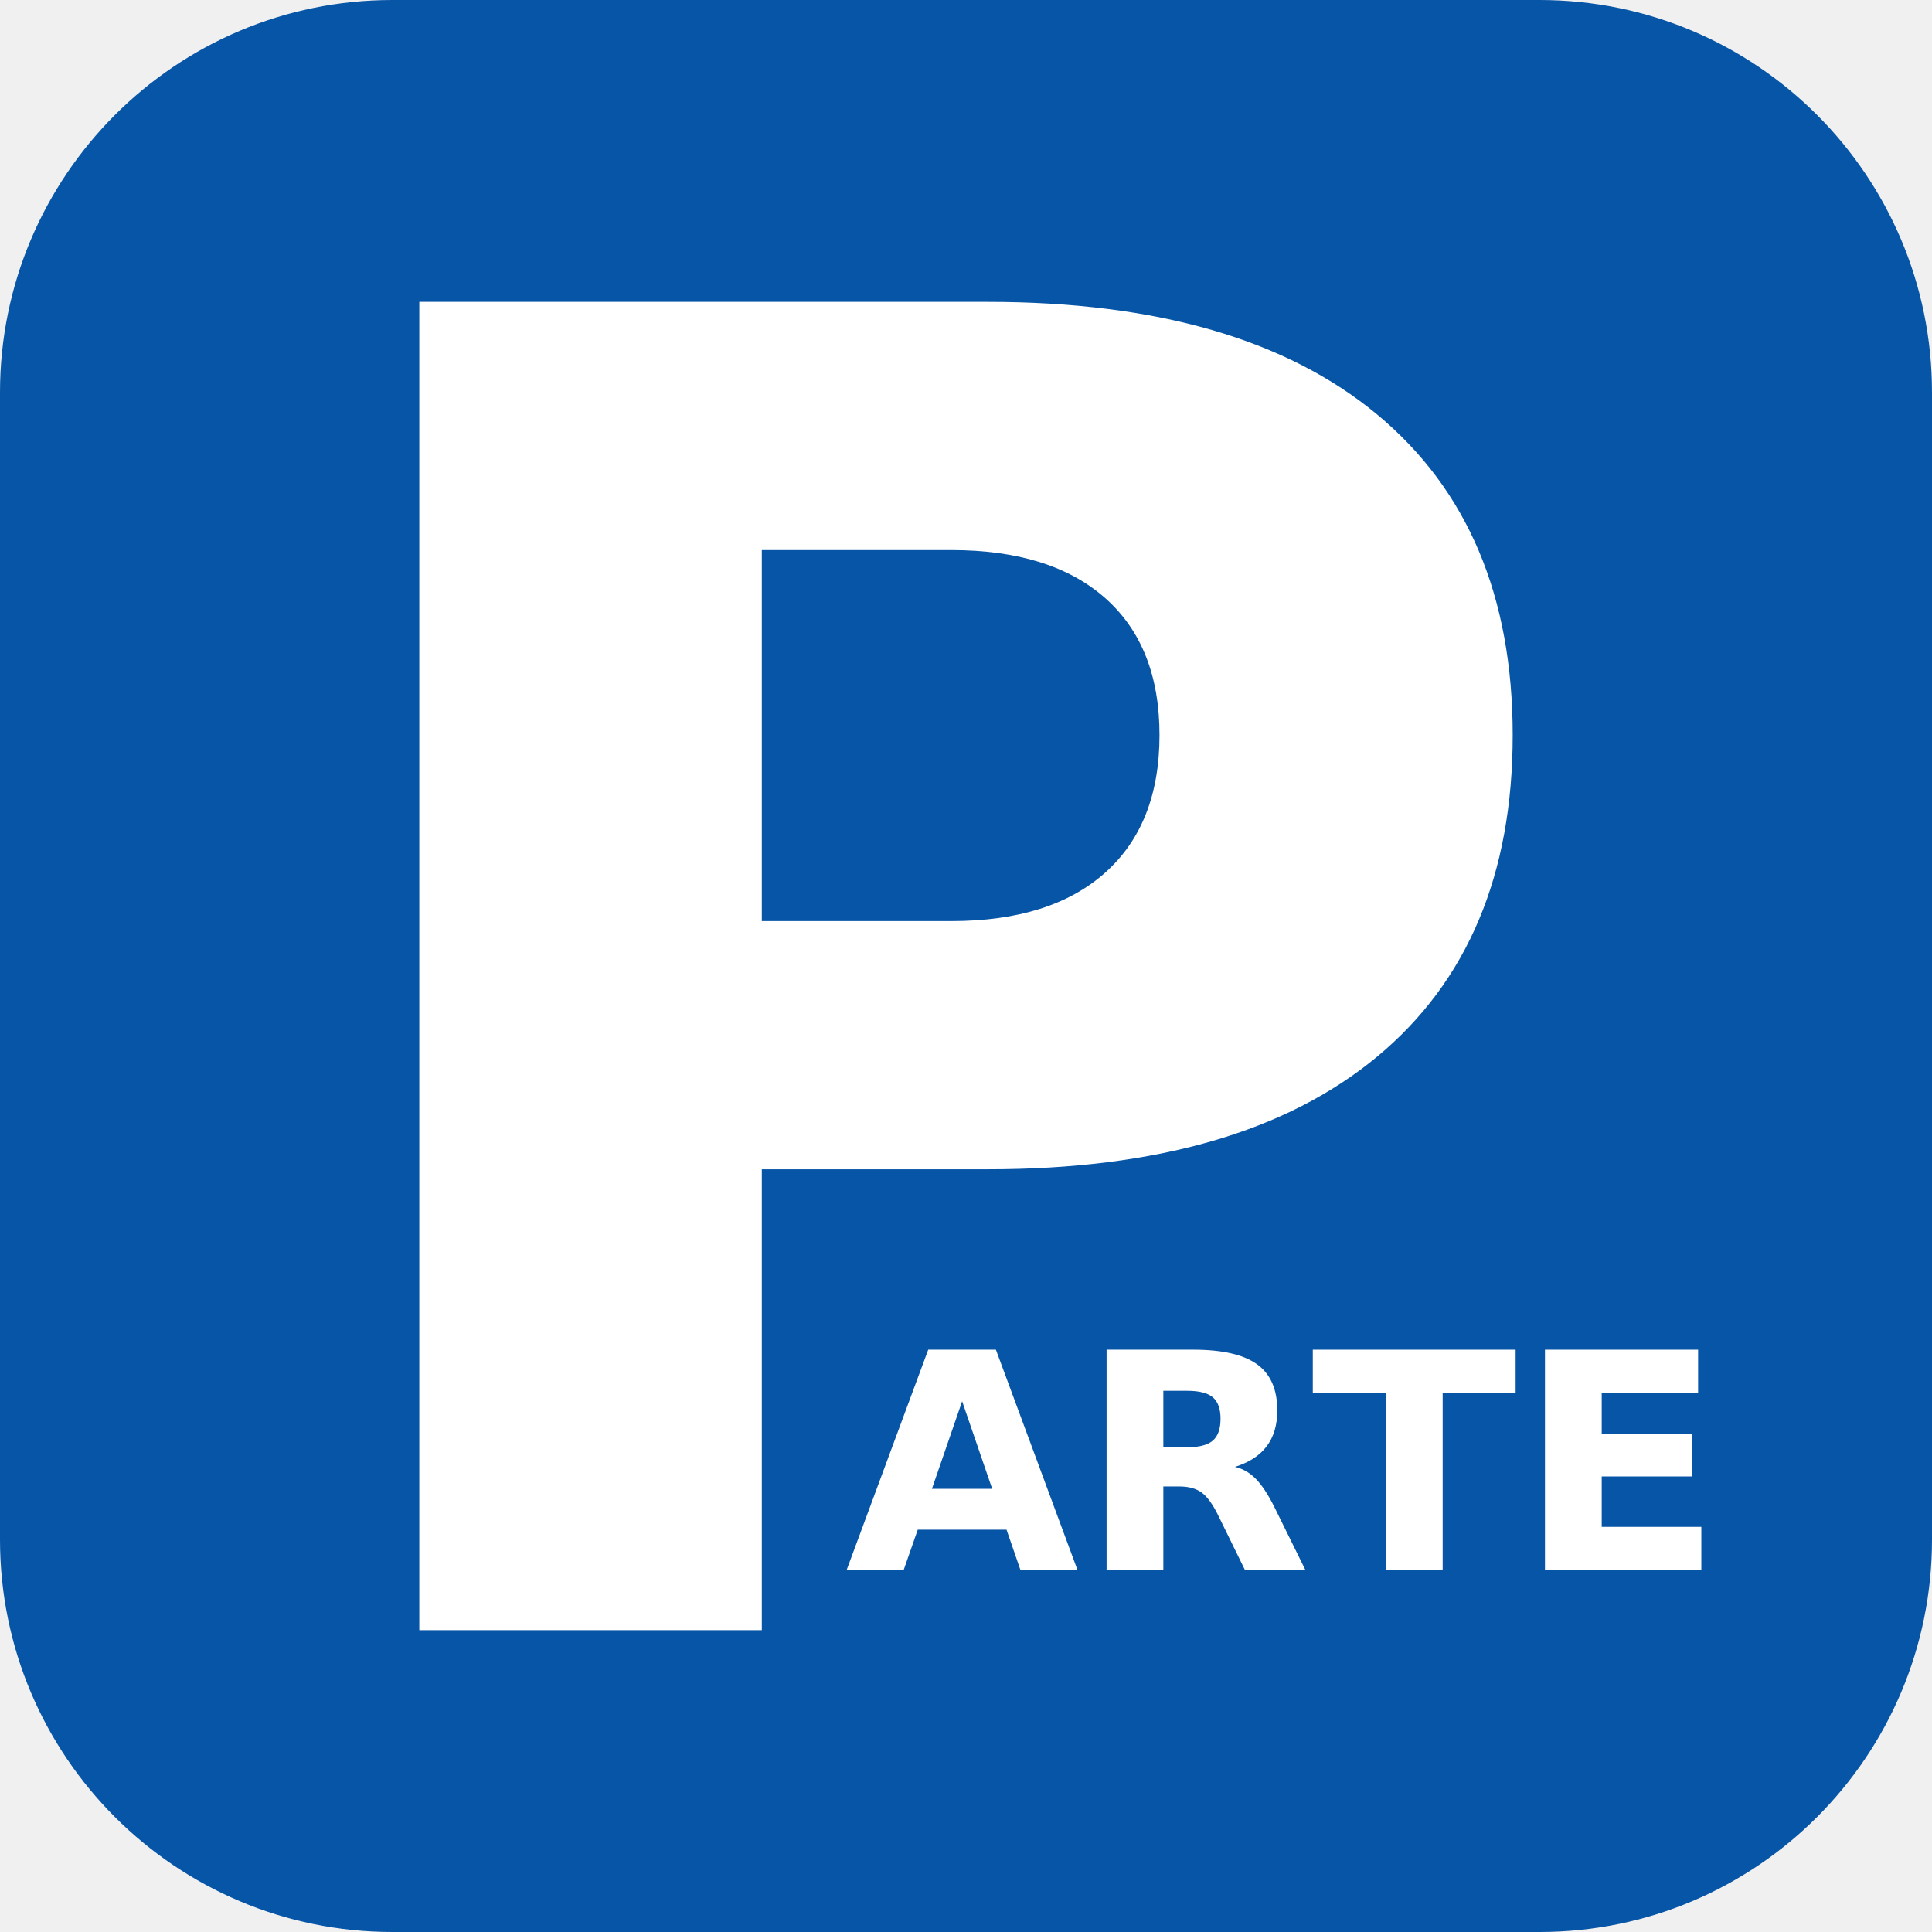
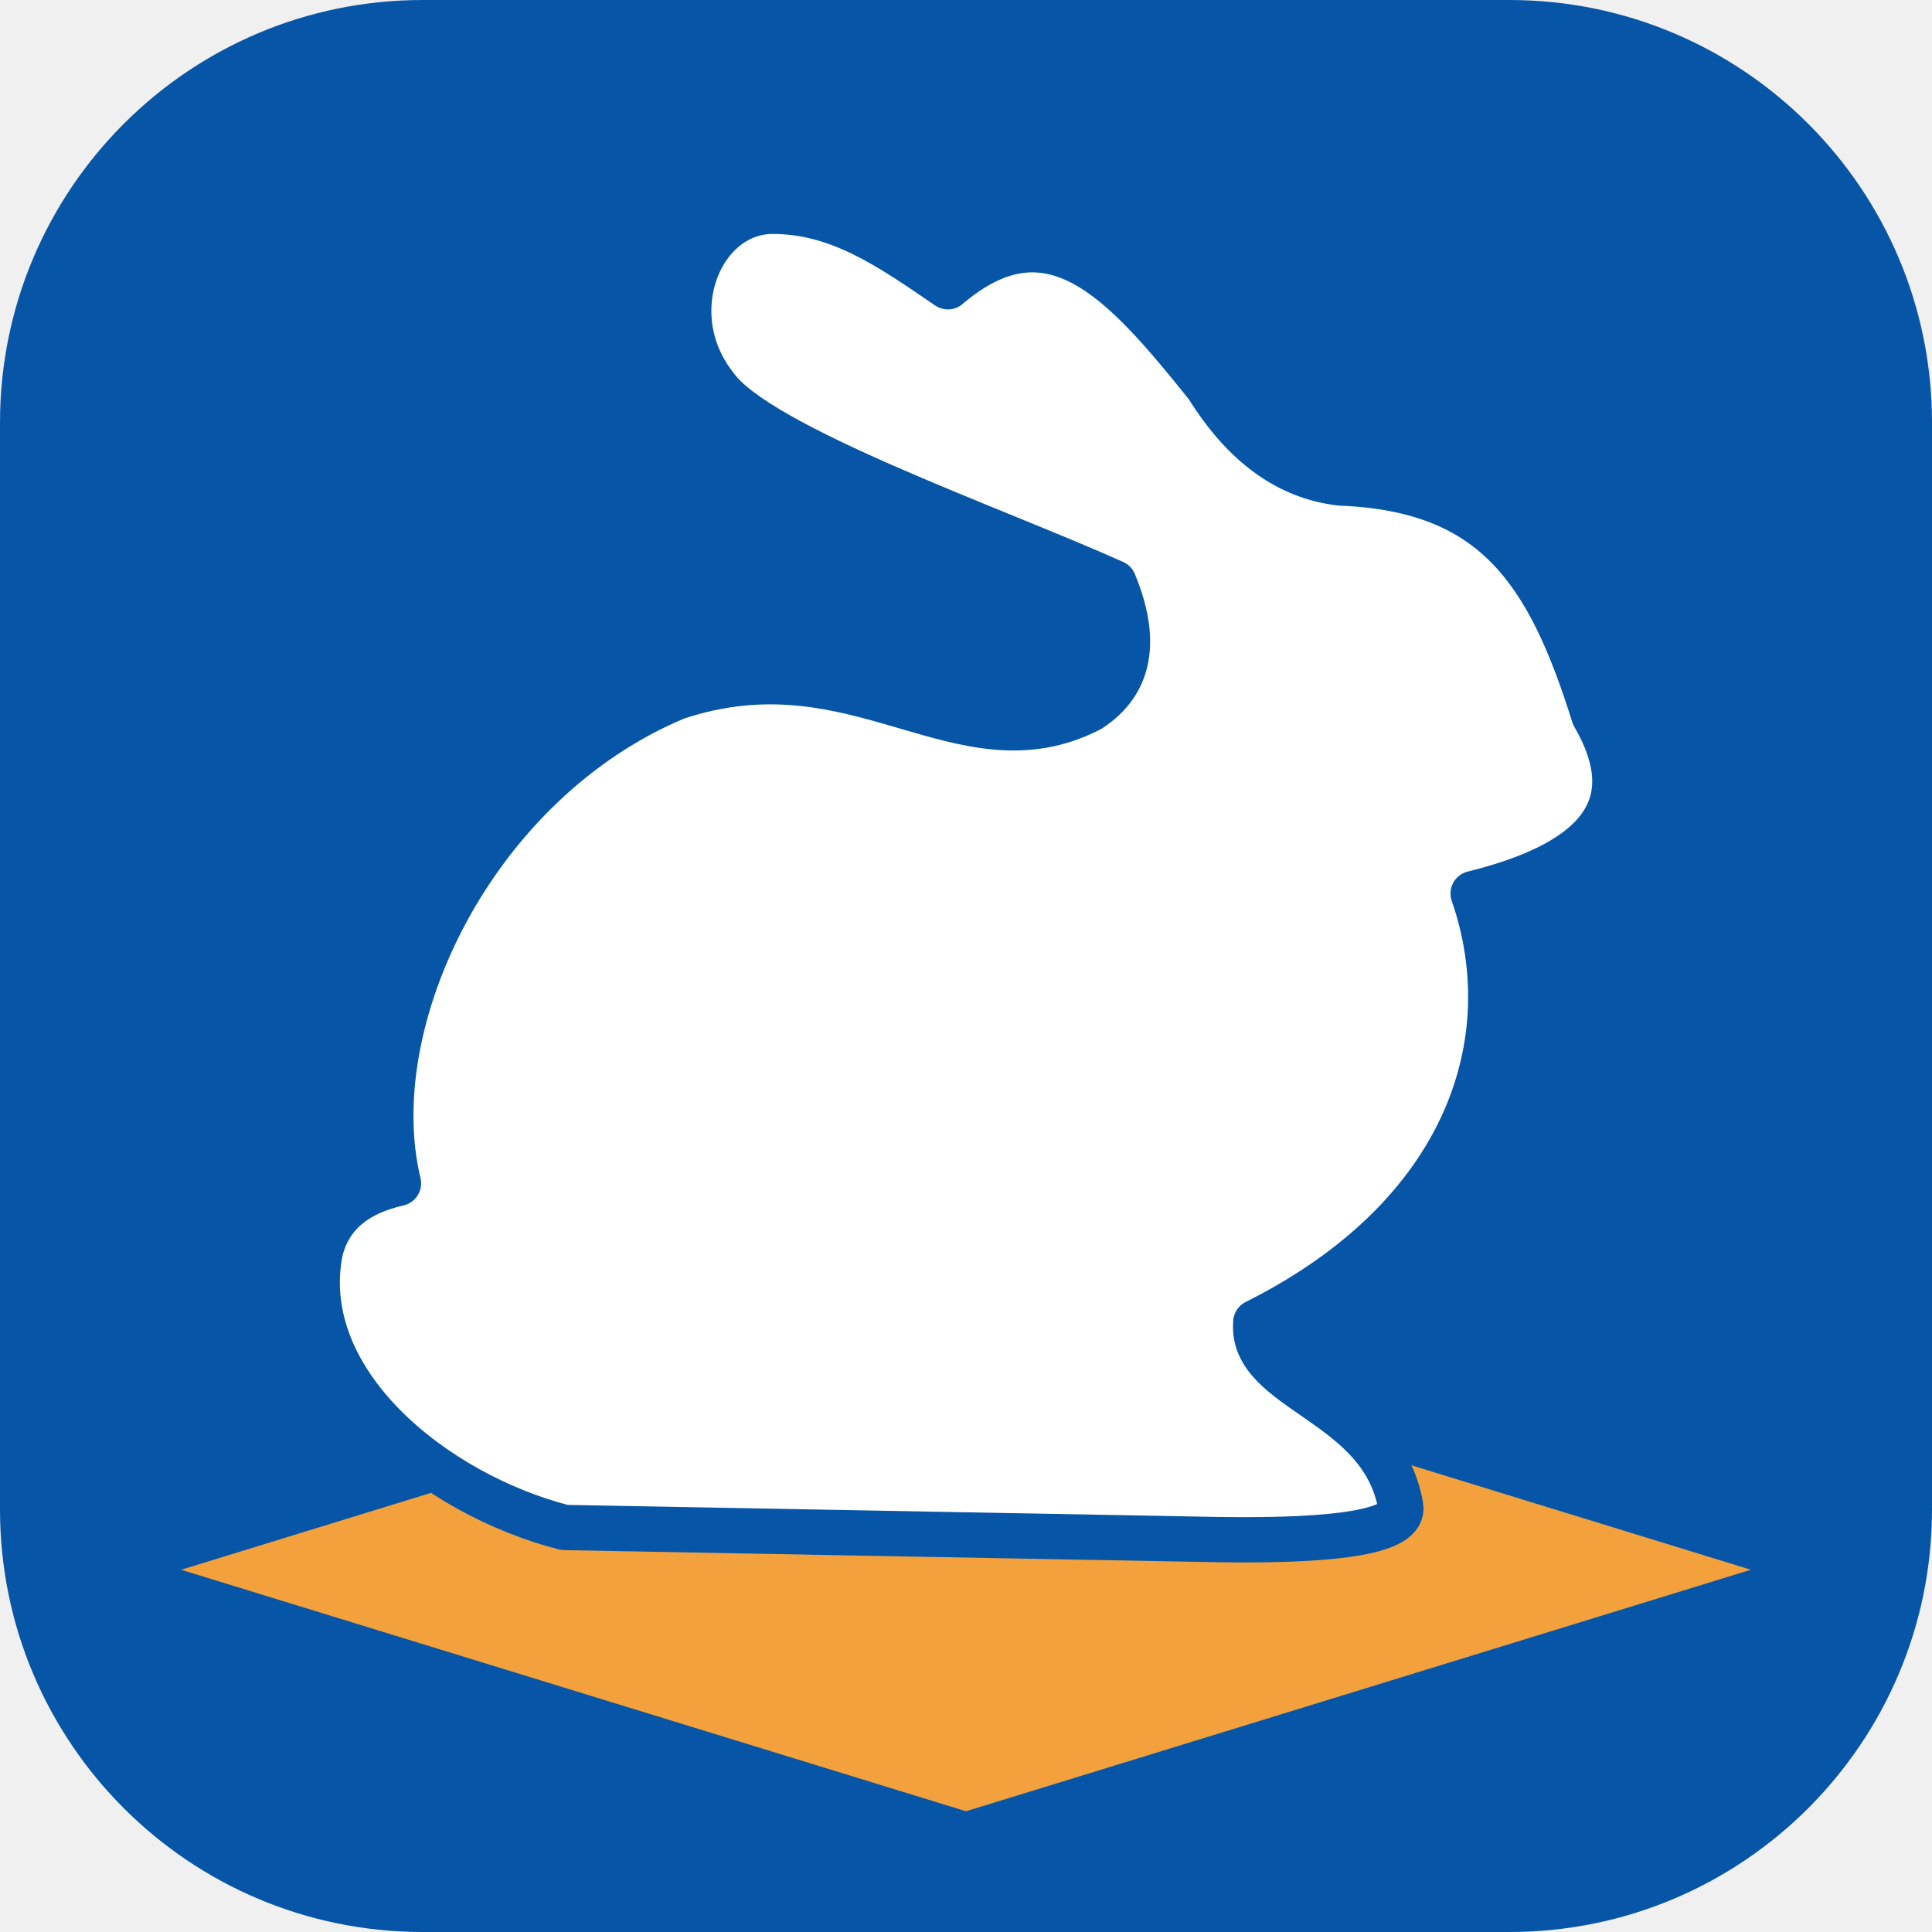
- <svg xmlns="http://www.w3.org/2000/svg" viewBox="0 0 64 64">
-   <rect width="64" height="64" rx="13" fill="#0755a7" />
-   <path d="M13.89 10H32.722Q41.121 10 45.616 13.728Q50.11 17.456 50.11 24.352Q50.11 31.278 45.616 35.006Q41.121 38.734 32.722 38.734H25.236V54H13.89ZM25.236 18.222V30.512H31.514Q34.814 30.512 36.612 28.906Q38.41 27.299 38.41 24.352Q38.41 21.405 36.612 19.814Q34.814 18.222 31.514 18.222Z" fill="#fff" />
-   <g fill="#fff">
-     <path d="M33.342 50.672H30.402L29.938 52H28.049L30.749 44.71H32.99L35.69 52H33.801ZM30.871 49.319H32.868L31.872 46.419Z" />
-     <path d="M39.328 47.942Q39.919 47.942 40.175 47.723Q40.432 47.503 40.432 47Q40.432 46.502 40.175 46.287Q39.919 46.072 39.328 46.072H38.537V47.942ZM38.537 49.241V52H36.657V44.71H39.528Q40.969 44.71 41.64 45.193Q42.312 45.677 42.312 46.722Q42.312 47.444 41.962 47.908Q41.613 48.372 40.91 48.592Q41.296 48.68 41.601 48.99Q41.906 49.3 42.219 49.93L43.239 52H41.237L40.349 50.188Q40.08 49.642 39.804 49.441Q39.528 49.241 39.069 49.241Z" />
-     <path d="M43.488 44.71H50.207V46.131H47.79V52H45.91V46.131H43.488Z" />
-     <path d="M51.179 44.71H56.252V46.131H53.059V47.488H56.062V48.909H53.059V50.579H56.359V52H51.179Z" />
-   </g>
+ <svg xmlns="http://www.w3.org/2000/svg" width="64" height="64" viewBox="0 0 64 64">
+   <rect width="64" height="64" rx="14" fill="#0755a7" />
+   <path d="m6 52 26-8 26 8-26 8Z" fill="#f2a13d" />
+   <path d="M25.6 7 C27.8 7 29.5 8.2 31.4 9.5 C34.8 6.6 37.2 9.3 40 12.8 Q41.8 15.7 44.4 16 C49.5 16.2 51.3 18.9 52.8 23.7 Q55.3 28 48.8 29.6 C50.5 34.5 48.6 40.3 41.6 43.8 C41.4 46.1 45.8 46.4 46.4 49.9 Q46.6 51.1 40.3 51 L18.7 50.6 C14.4 49.5 9.8 45.8 10.6 41.5 Q11 39.7 13.2 39.2 C11.9 33.8 15.7 25.9 22.4 23.1 C28.4 21.1 31.8 25.7 36.1 23.5 Q38.1 22.2 36.9 19.3 C32.9 17.5 25.1 14.8 23.7 12.8 C21.8 10.4 23.2 7 25.6 7Z" fill="#fff" stroke="#0755a7" stroke-width="1.5" stroke-linejoin="round" />
</svg>
